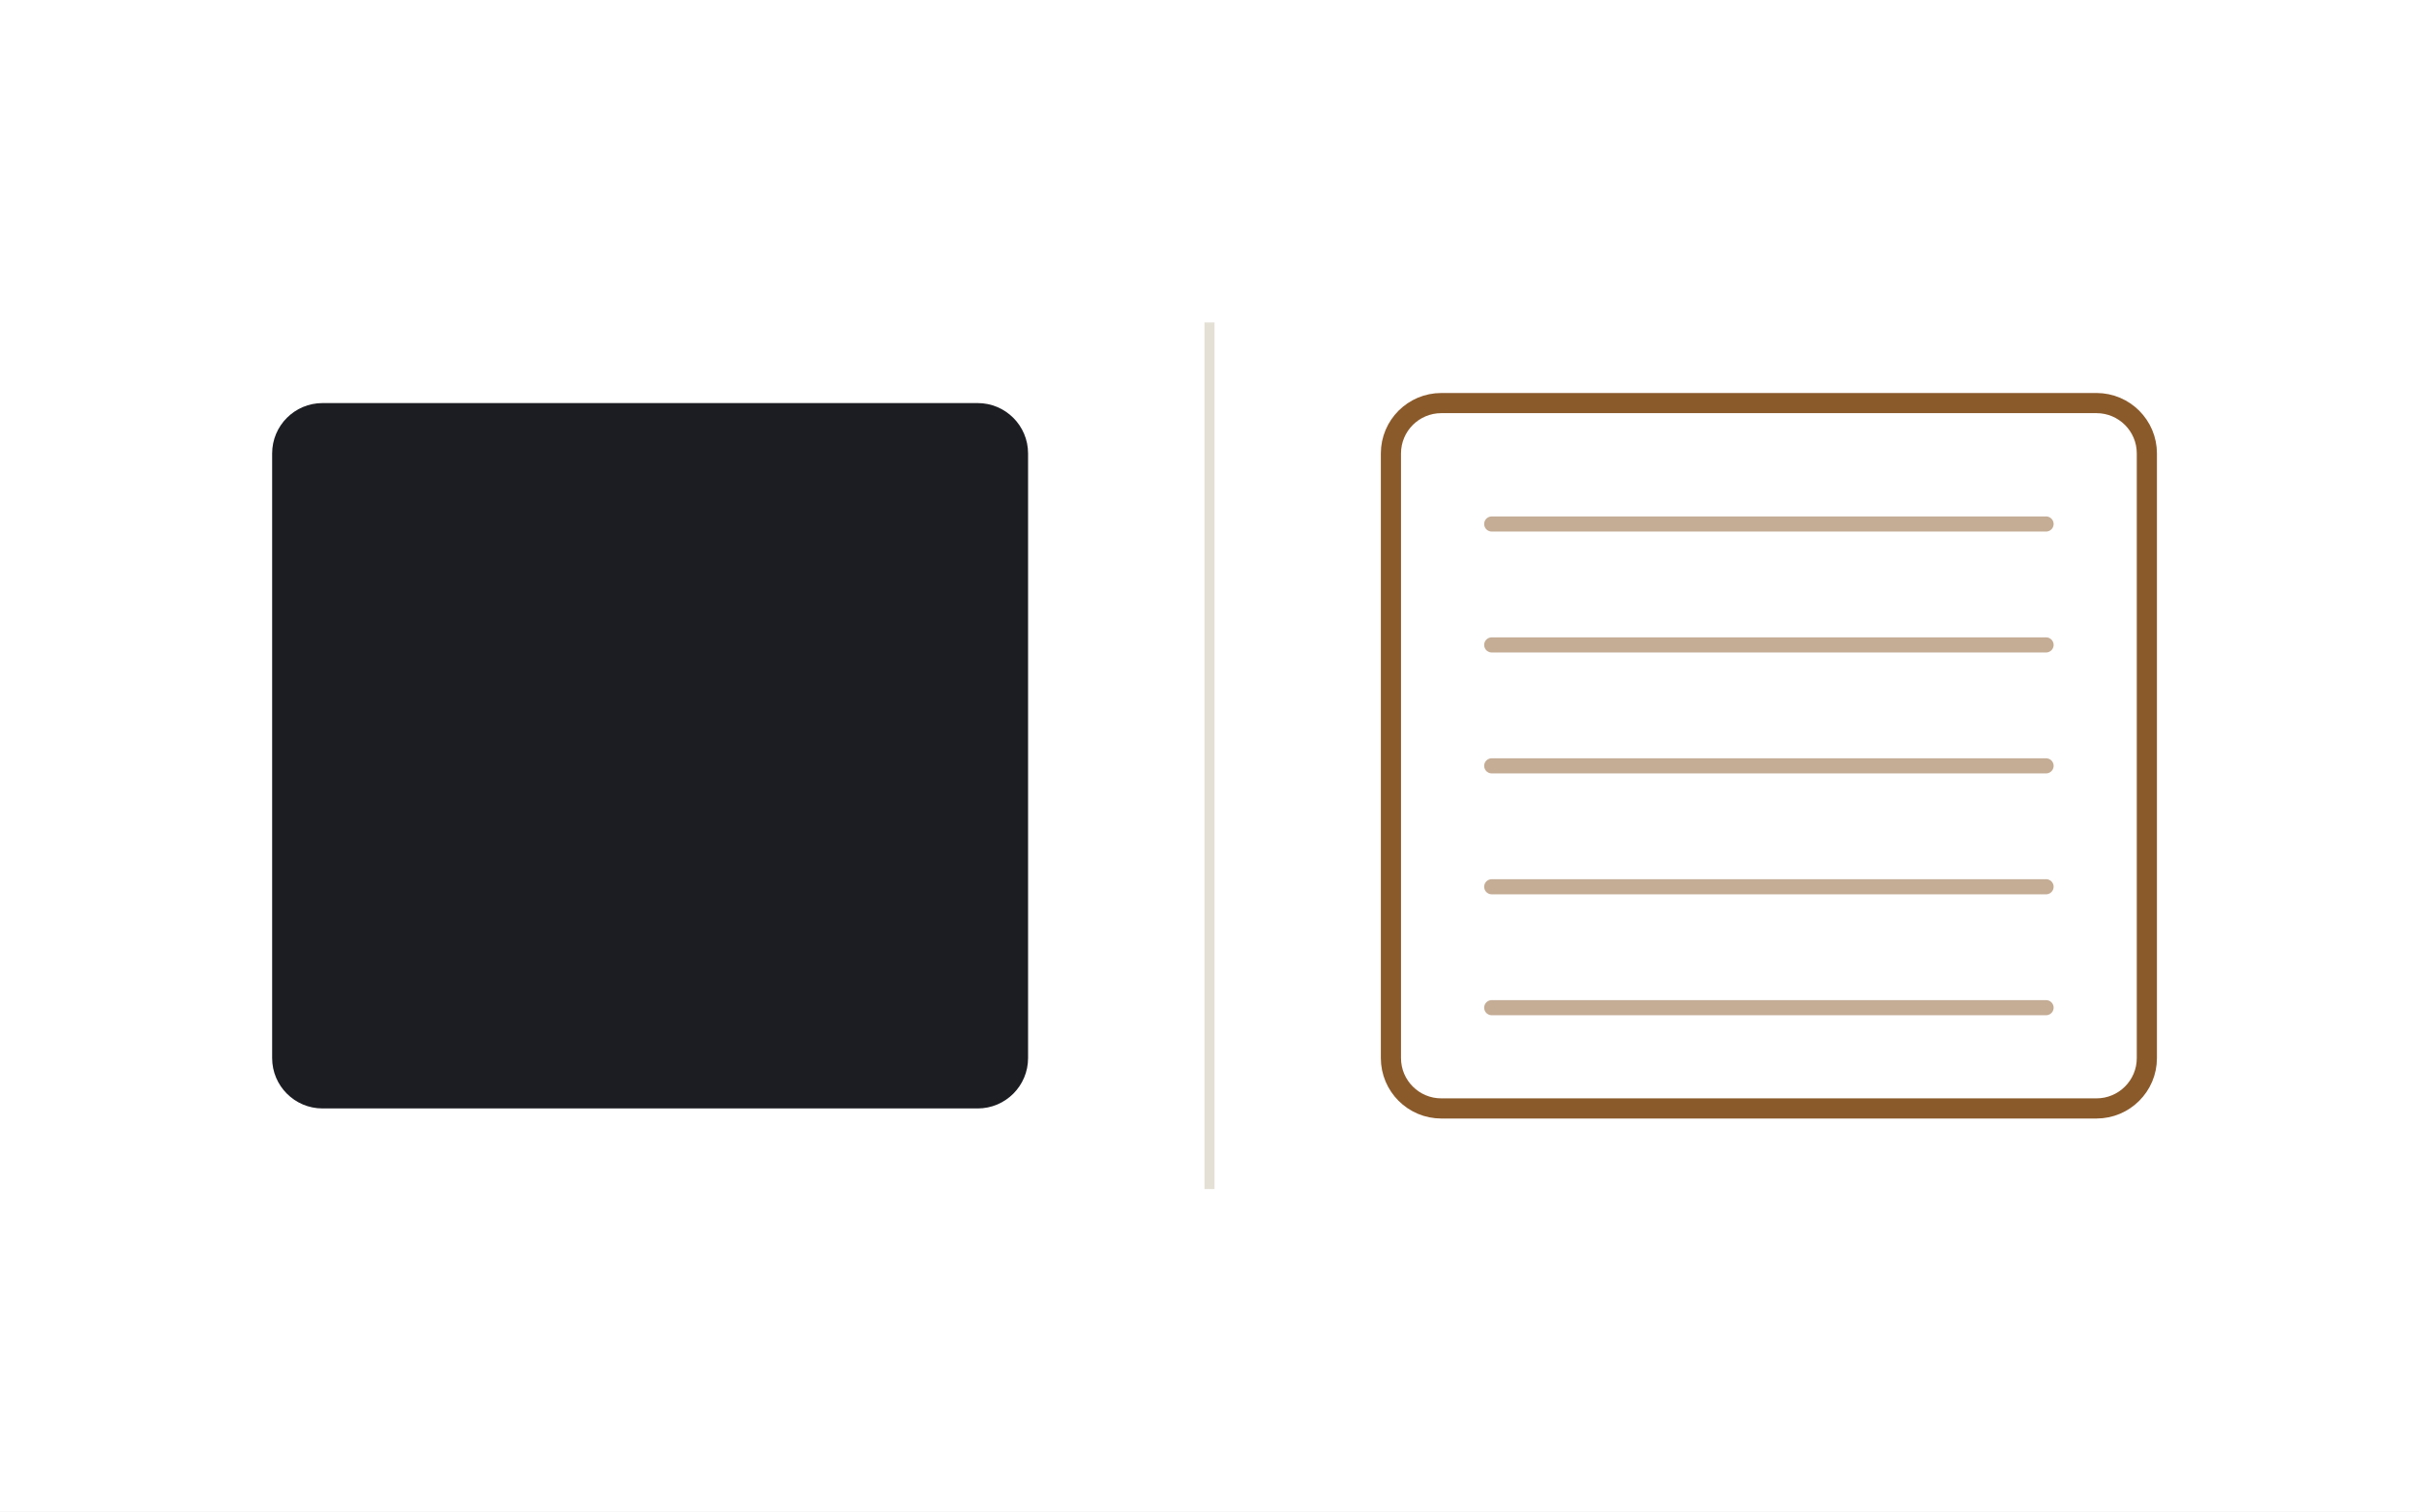
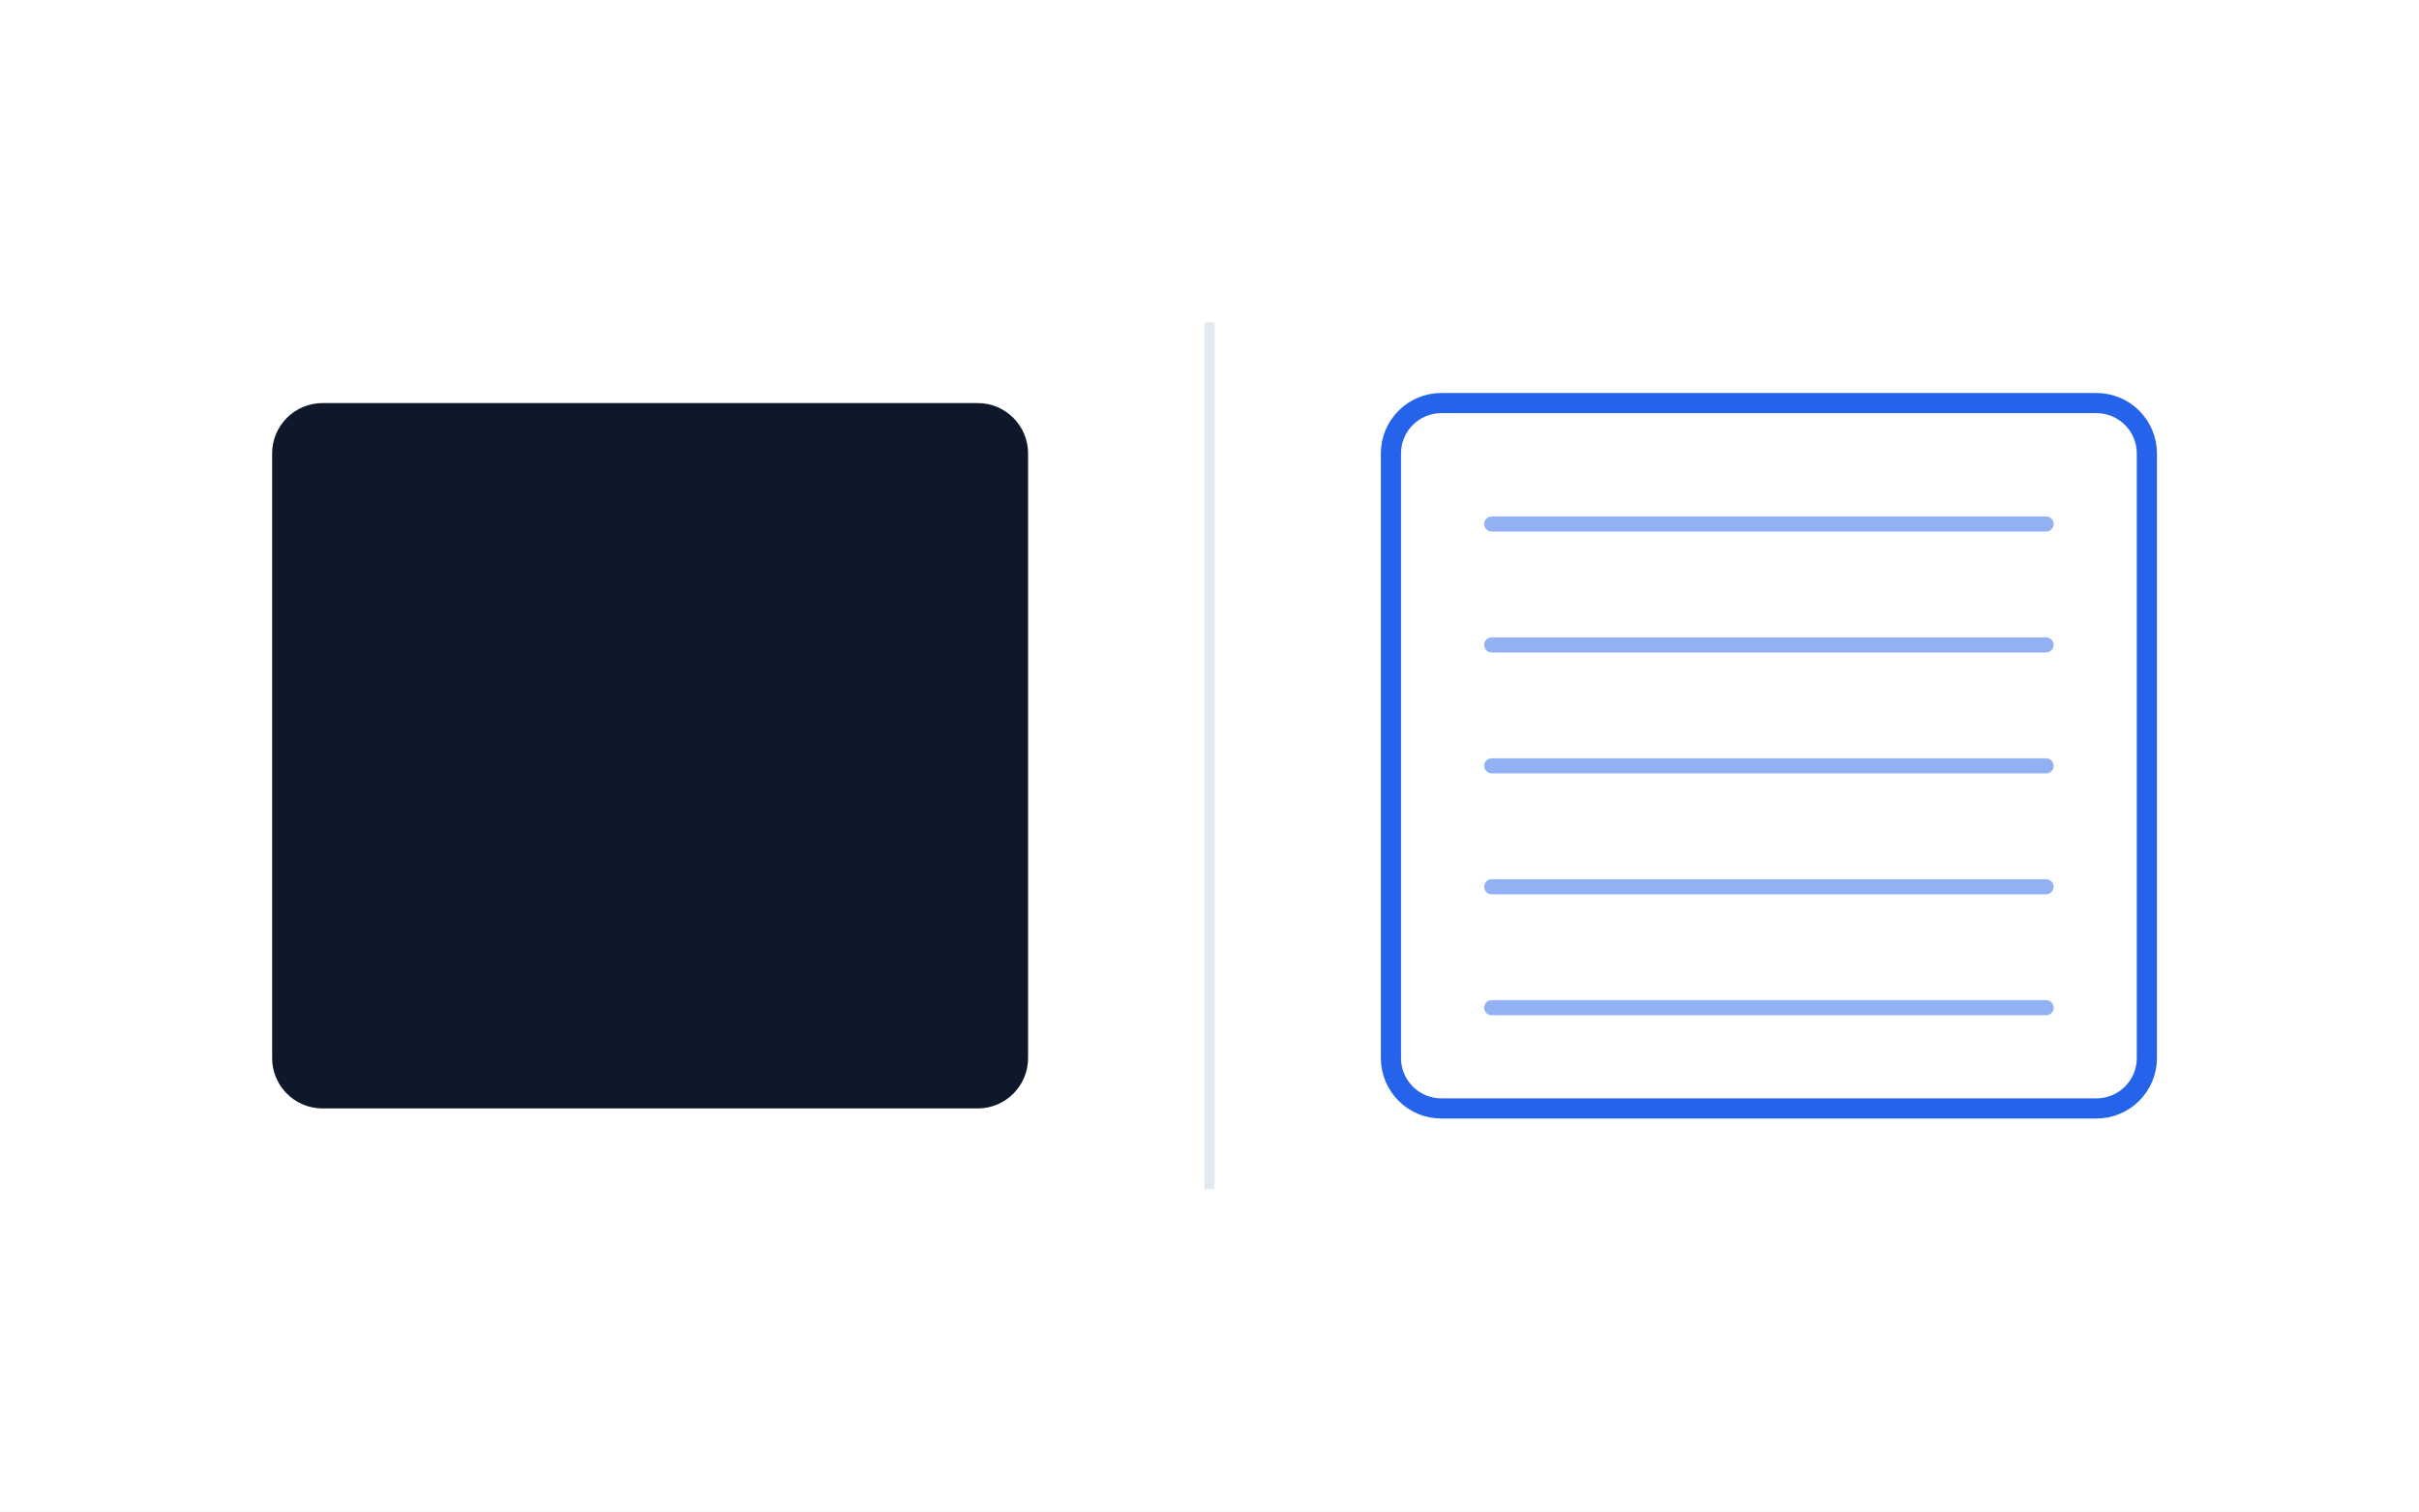
<svg xmlns="http://www.w3.org/2000/svg" viewBox="0 0 480 300" width="480" height="300" role="img" aria-labelledby="ct cd">
  <rect width="480" height="300" fill="#FFFFFF" />
-   <rect x="54" y="80" width="150" height="140" rx="10" fill="#1C1D22" />
-   <rect x="276" y="80" width="150" height="140" rx="10" fill="none" stroke="#8A5A2B" stroke-width="4" />
-   <line x1="240" y1="64" x2="240" y2="236" stroke="#E4E0D6" stroke-width="2" />
-   <line x1="296" y1="104" x2="406" y2="104" stroke="#8A5A2B" stroke-width="3" stroke-linecap="round" opacity="0.5" />
-   <line x1="296" y1="128" x2="406" y2="128" stroke="#8A5A2B" stroke-width="3" stroke-linecap="round" opacity="0.5" />
-   <line x1="296" y1="152" x2="406" y2="152" stroke="#8A5A2B" stroke-width="3" stroke-linecap="round" opacity="0.5" />
-   <line x1="296" y1="176" x2="406" y2="176" stroke="#8A5A2B" stroke-width="3" stroke-linecap="round" opacity="0.5" />
-   <line x1="296" y1="200" x2="406" y2="200" stroke="#8A5A2B" stroke-width="3" stroke-linecap="round" opacity="0.5" />
+   <rect x="54" y="80" width="150" height="140" rx="10" fill="#0F172A" />
+   <rect x="276" y="80" width="150" height="140" rx="10" fill="none" stroke="#2563EB" stroke-width="4" />
+   <line x1="240" y1="64" x2="240" y2="236" stroke="#E2E8F0" stroke-width="2" />
+   <line x1="296" y1="104" x2="406" y2="104" stroke="#2563EB" stroke-width="3" stroke-linecap="round" opacity="0.5" />
+   <line x1="296" y1="128" x2="406" y2="128" stroke="#2563EB" stroke-width="3" stroke-linecap="round" opacity="0.5" />
+   <line x1="296" y1="152" x2="406" y2="152" stroke="#2563EB" stroke-width="3" stroke-linecap="round" opacity="0.5" />
+   <line x1="296" y1="176" x2="406" y2="176" stroke="#2563EB" stroke-width="3" stroke-linecap="round" opacity="0.5" />
+   <line x1="296" y1="200" x2="406" y2="200" stroke="#2563EB" stroke-width="3" stroke-linecap="round" opacity="0.5" />
</svg>
